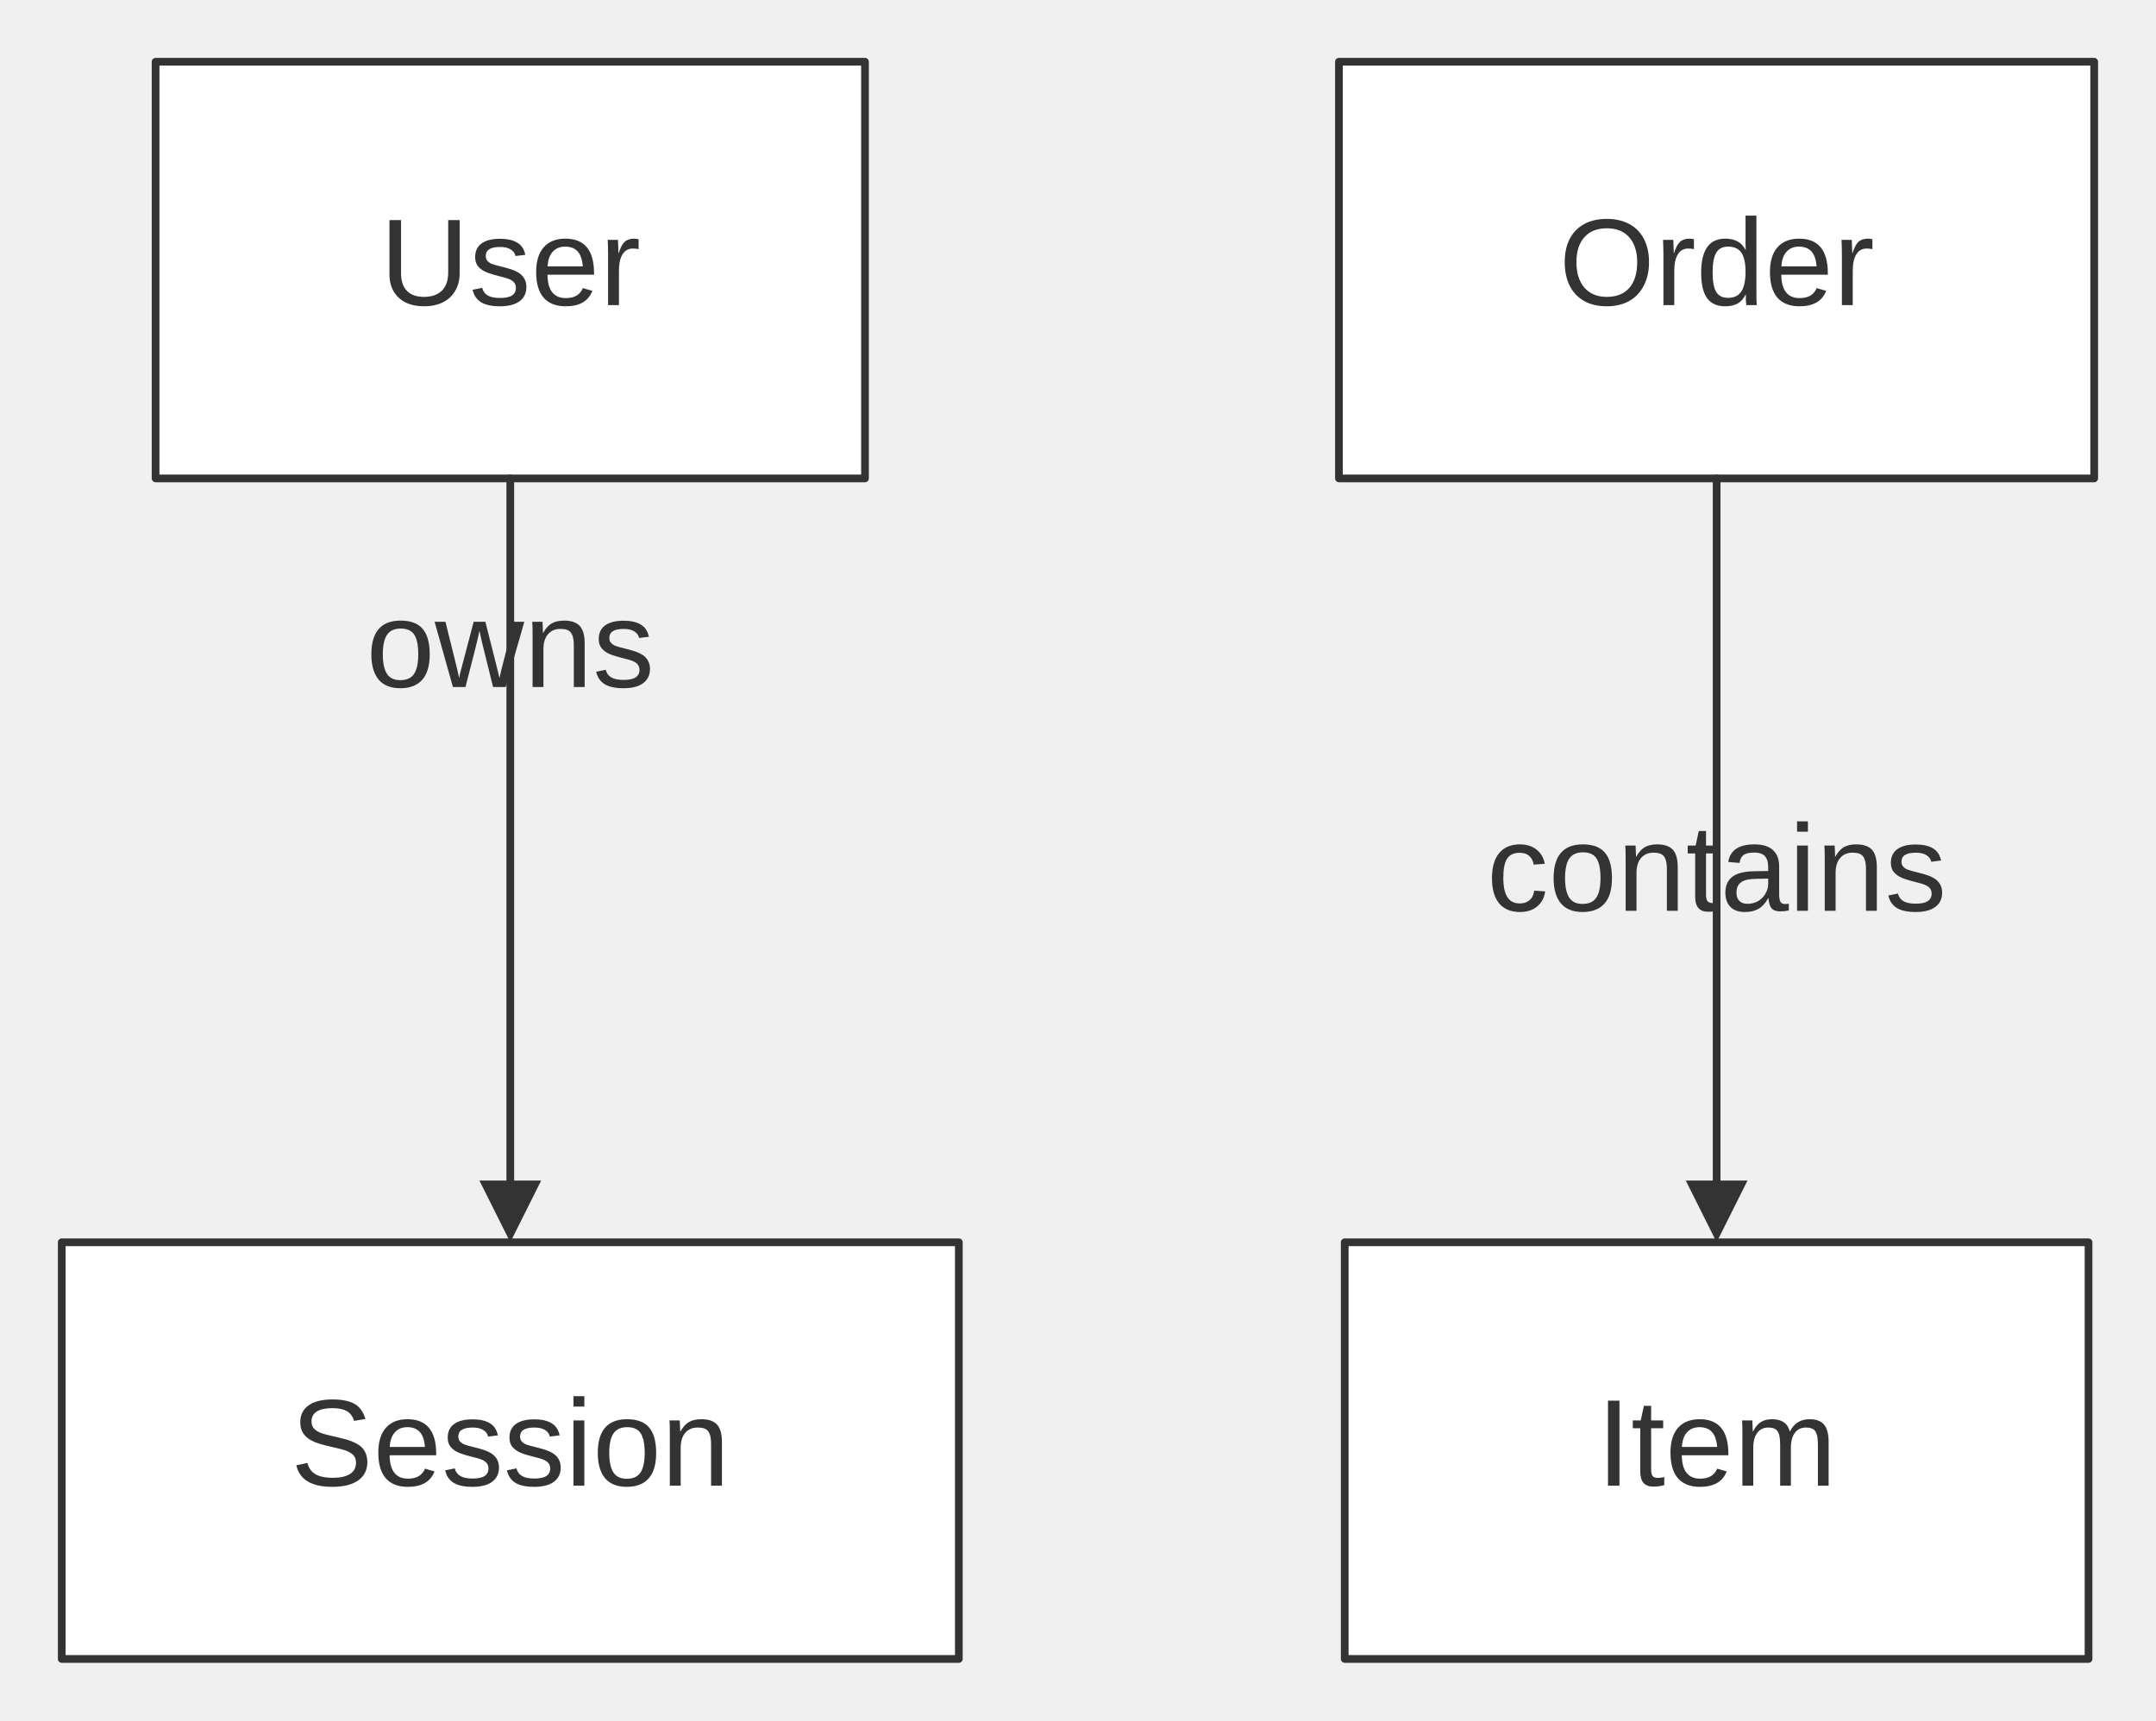
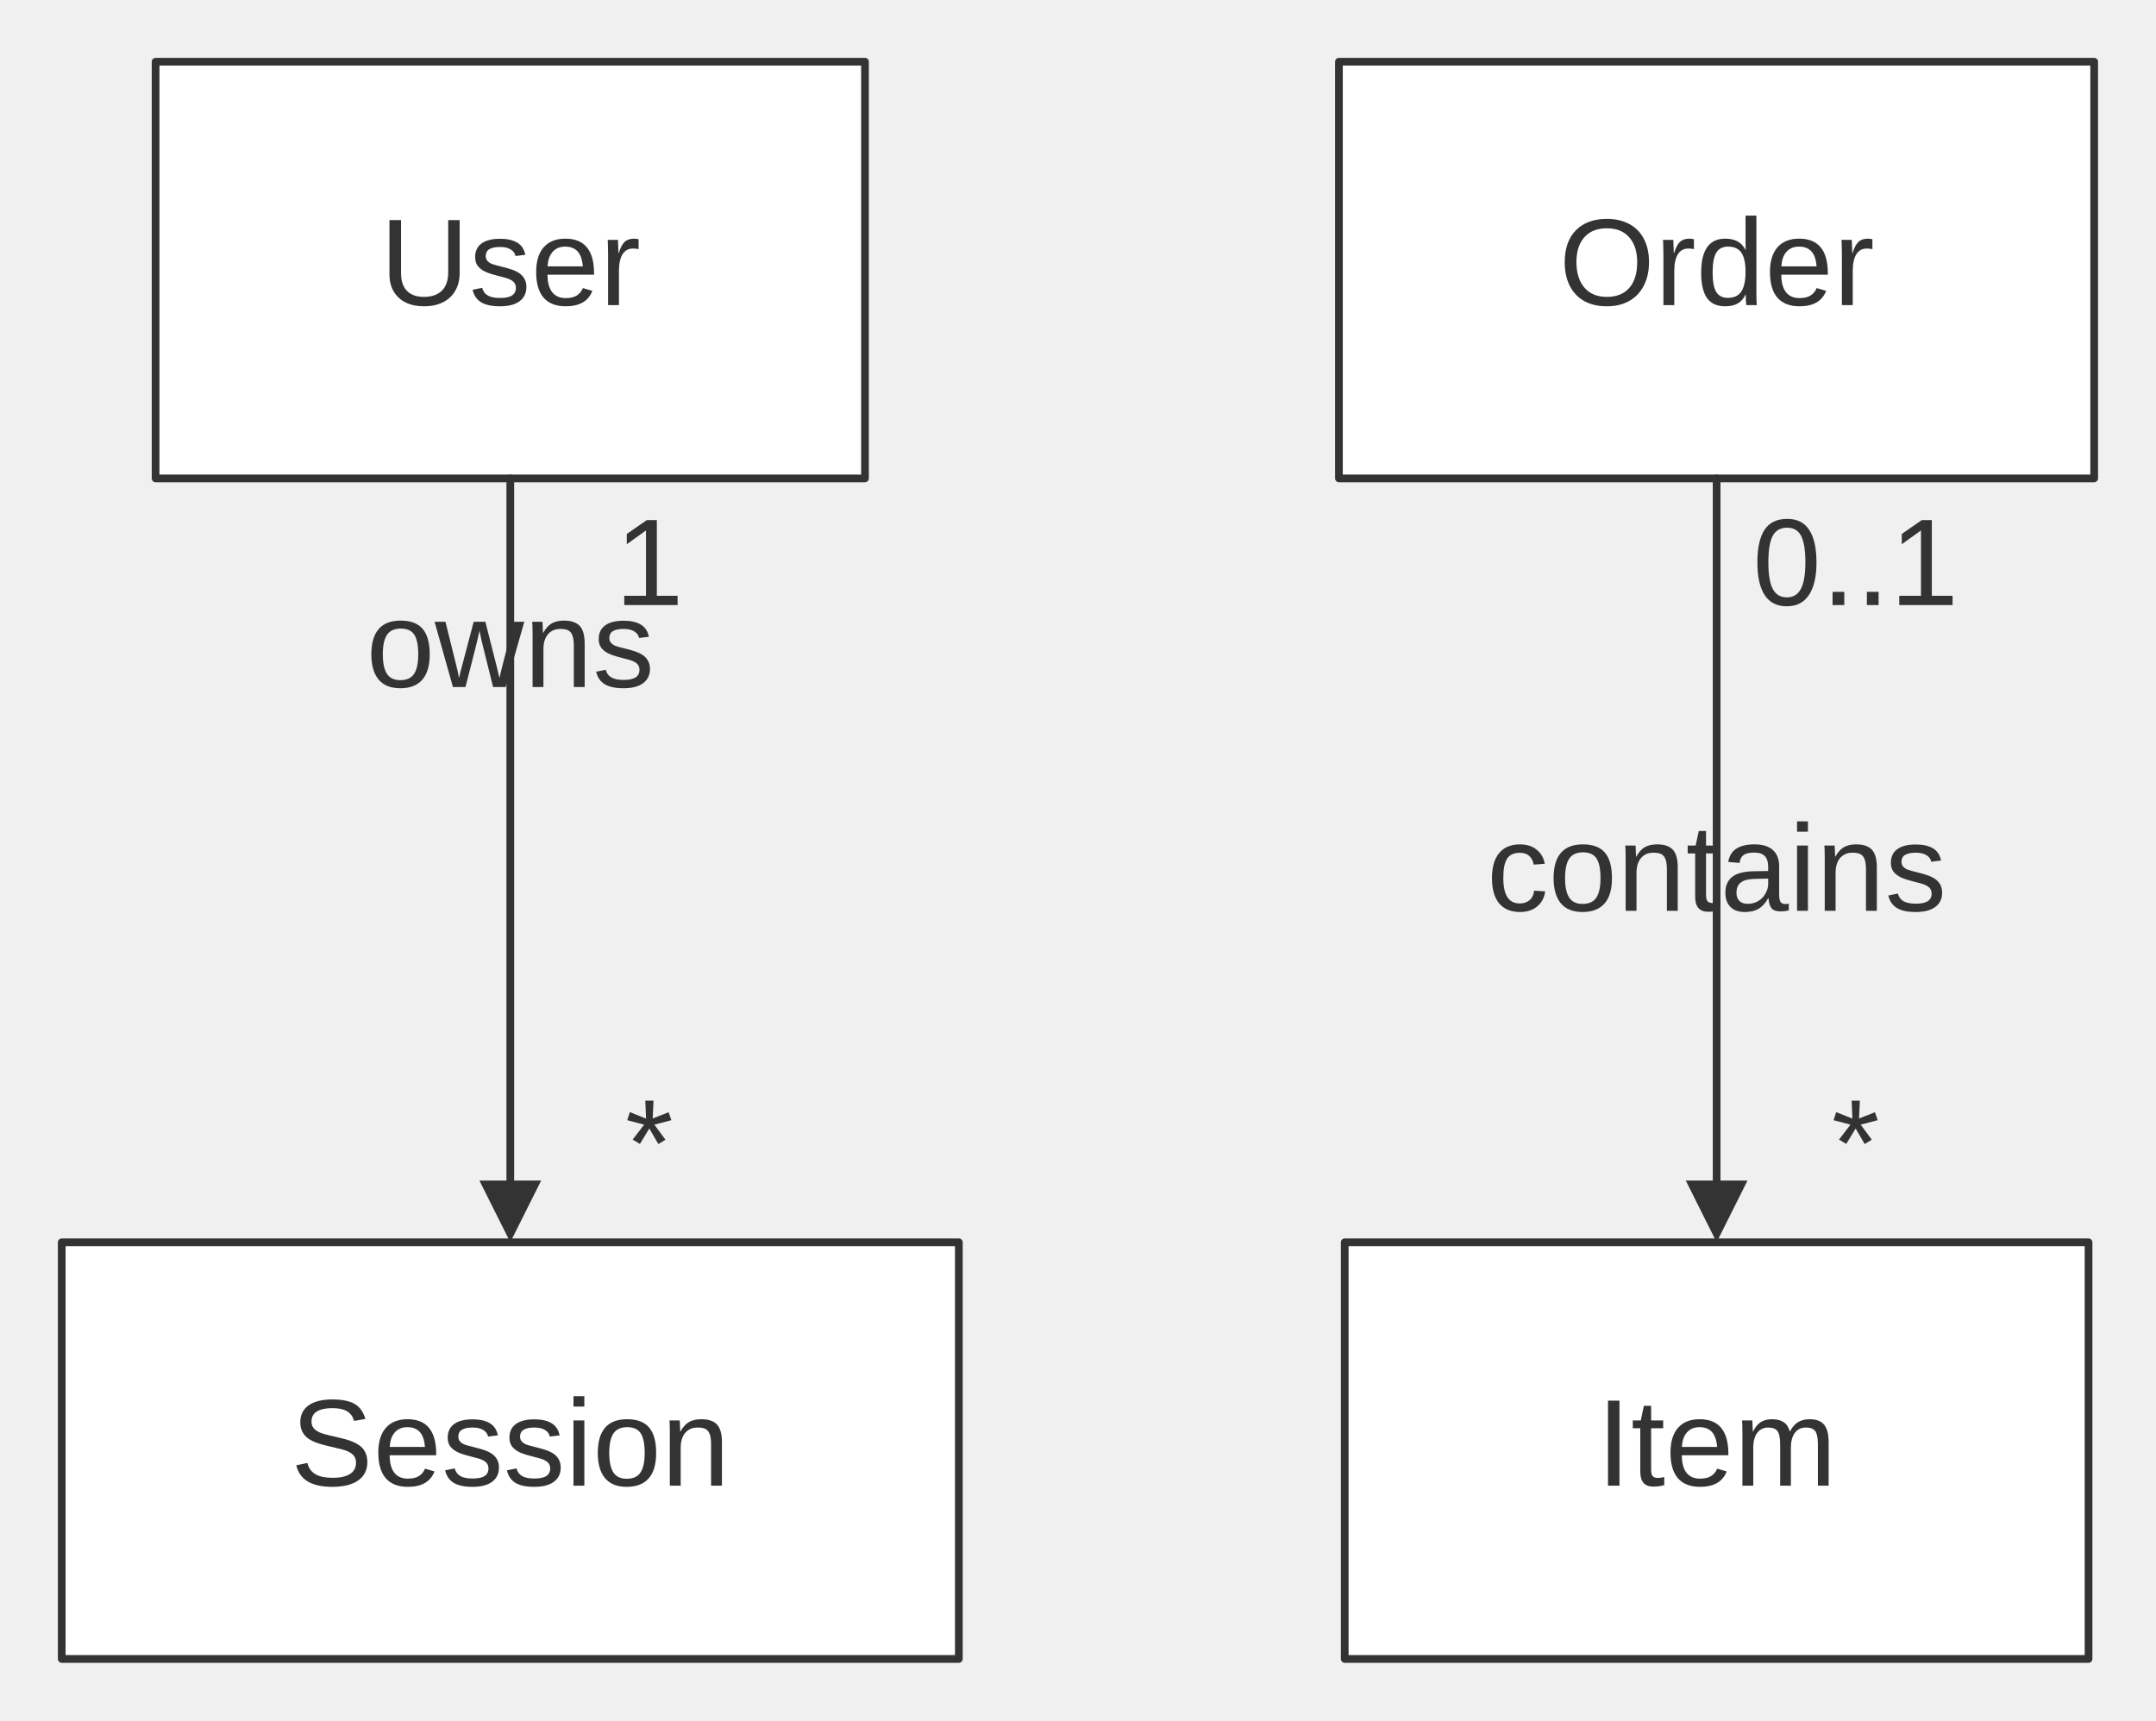
<svg xmlns="http://www.w3.org/2000/svg" width="100%" viewBox="0 0 279.36 223.00" style="max-width: 279.36px; background-color: transparent;" font-family="&quot;trebuchet ms&quot;, verdana, arial, sans-serif" font-size="16.00">
  <defs>
    <marker id="arrowhead" viewBox="0 0 10.00 10.00" refX="5.00" refY="5.00" markerWidth="8.00" markerHeight="8.00" orient="auto-start-reverse" markerUnits="userSpaceOnUse">
      <path d="M 0 0 L 10.00 5.00 L 0 10.00 z" fill="#333" />
    </marker>
    <marker id="crosshead" viewBox="0 0 11.00 11.00" refX="12.00" refY="5.20" markerWidth="11.00" markerHeight="11.00" orient="auto-start-reverse" markerUnits="userSpaceOnUse">
      <path d="M 1,1 l 9,9 M 10,1 l -9,9" stroke="#333" stroke-width="2" />
    </marker>
    <marker id="circlehead" viewBox="0 0 12.00 12.00" refX="11.00" refY="6.00" markerWidth="12.00" markerHeight="12.00" orient="auto-start-reverse" markerUnits="userSpaceOnUse">
      <circle cx="6" cy="6" r="5" stroke="#333" stroke-width="1" fill="white" />
    </marker>
    <marker id="open-arrowhead" viewBox="0 0 10.00 10.00" refX="5.00" refY="5.00" markerWidth="8.00" markerHeight="8.00" orient="auto-start-reverse" markerUnits="userSpaceOnUse">
      <polygon points="0,0 10.00,5.00 0,10.00" fill="white" stroke="#333" stroke-width="1" />
    </marker>
    <marker id="diamondhead" viewBox="0 0 12.00 12.00" refX="6.00" refY="6.00" markerWidth="12.00" markerHeight="12.00" orient="auto-start-reverse" markerUnits="userSpaceOnUse">
      <polygon points="0,6.00 6.00,0 12.00,6.00 6.00,12.00" fill="#333" />
    </marker>
    <marker id="open-diamondhead" viewBox="0 0 12.00 12.00" refX="6.00" refY="6.00" markerWidth="12.00" markerHeight="12.00" orient="auto-start-reverse" markerUnits="userSpaceOnUse">
      <polygon points="0,6.00 6.00,0 12.00,6.00 6.00,12.00" fill="white" stroke="#333" stroke-width="1" />
    </marker>
  </defs>
  <g transform="translate(0.00,0.00)">
    <g class="nodes">
      <rect x="174.24" y="161.00" width="96.38" height="54.00" fill="white" stroke="#333" stroke-width="1.00" stroke-linejoin="round" />
      <text x="222.43" y="188.00" text-anchor="middle" dominant-baseline="middle" fill="#333">Item</text>
      <rect x="173.49" y="8.00" width="97.86" height="54.00" fill="white" stroke="#333" stroke-width="1.00" stroke-linejoin="round" />
      <text x="222.43" y="35.00" text-anchor="middle" dominant-baseline="middle" fill="#333">Order</text>
      <rect x="8.00" y="161.00" width="116.24" height="54.00" fill="white" stroke="#333" stroke-width="1.00" stroke-linejoin="round" />
      <text x="66.12" y="188.00" text-anchor="middle" dominant-baseline="middle" fill="#333">Session</text>
      <rect x="20.16" y="8.00" width="91.92" height="54.00" fill="white" stroke="#333" stroke-width="1.00" stroke-linejoin="round" />
      <text x="66.12" y="35.00" text-anchor="middle" dominant-baseline="middle" fill="#333">User</text>
    </g>
    <g class="edgePaths">
      <path d="M66.12,62.00 L66.12,157.00" stroke="#333" stroke-width="1.00" fill="none" stroke-linecap="round" stroke-linejoin="round" marker-end="url(#arrowhead)" />
      <path d="M222.43,62.00 L222.43,157.00" stroke="#333" stroke-width="1.00" fill="none" stroke-linecap="round" stroke-linejoin="round" marker-end="url(#arrowhead)" />
    </g>
    <g class="edgeLabels">
      <text x="66.12" y="84.50" text-anchor="middle" dominant-baseline="middle" fill="#333">owns</text>
      <text x="222.43" y="113.50" text-anchor="middle" dominant-baseline="middle" fill="#333">contains</text>
+       <text x="84.12" y="149.12" text-anchor="middle" dominant-baseline="middle" fill="#333">*</text>
+       <text x="84.12" y="73.88" text-anchor="middle" dominant-baseline="middle" fill="#333">1</text>
+       <text x="240.43" y="149.12" text-anchor="middle" dominant-baseline="middle" fill="#333">*</text>
+       <text x="240.43" y="73.88" text-anchor="middle" dominant-baseline="middle" fill="#333">0..1</text>
    </g>
  </g>
</svg>
